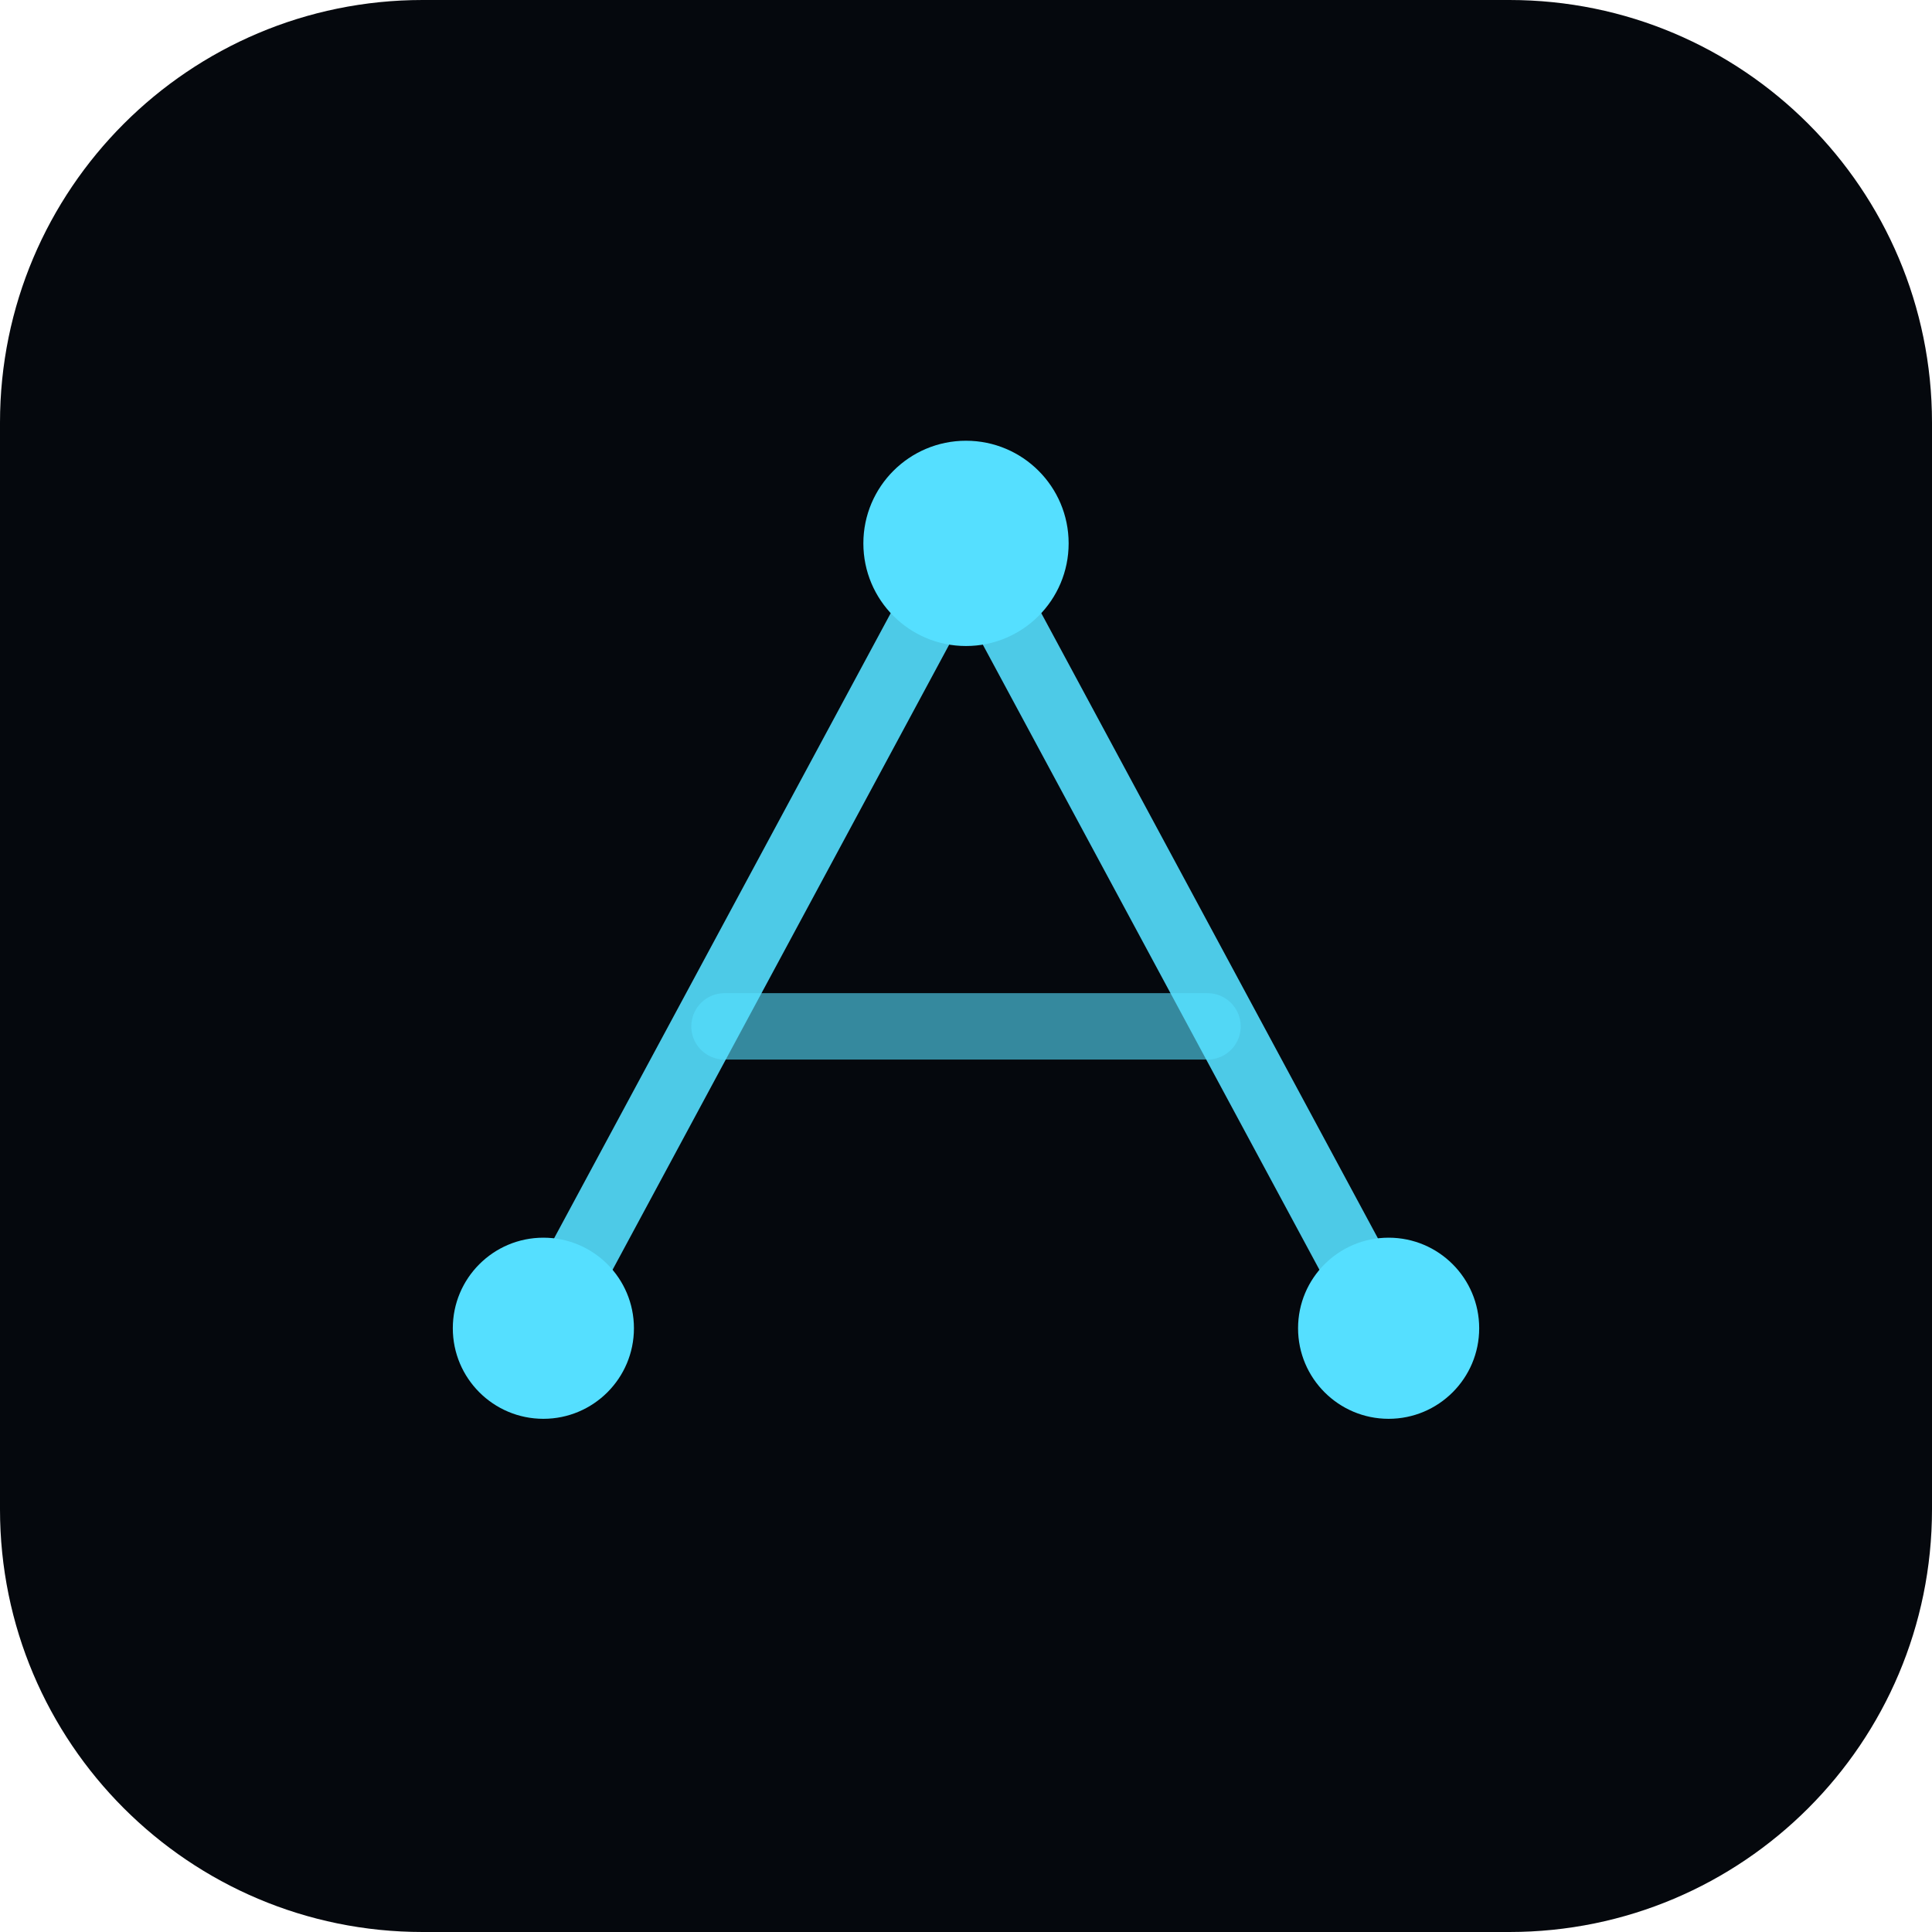
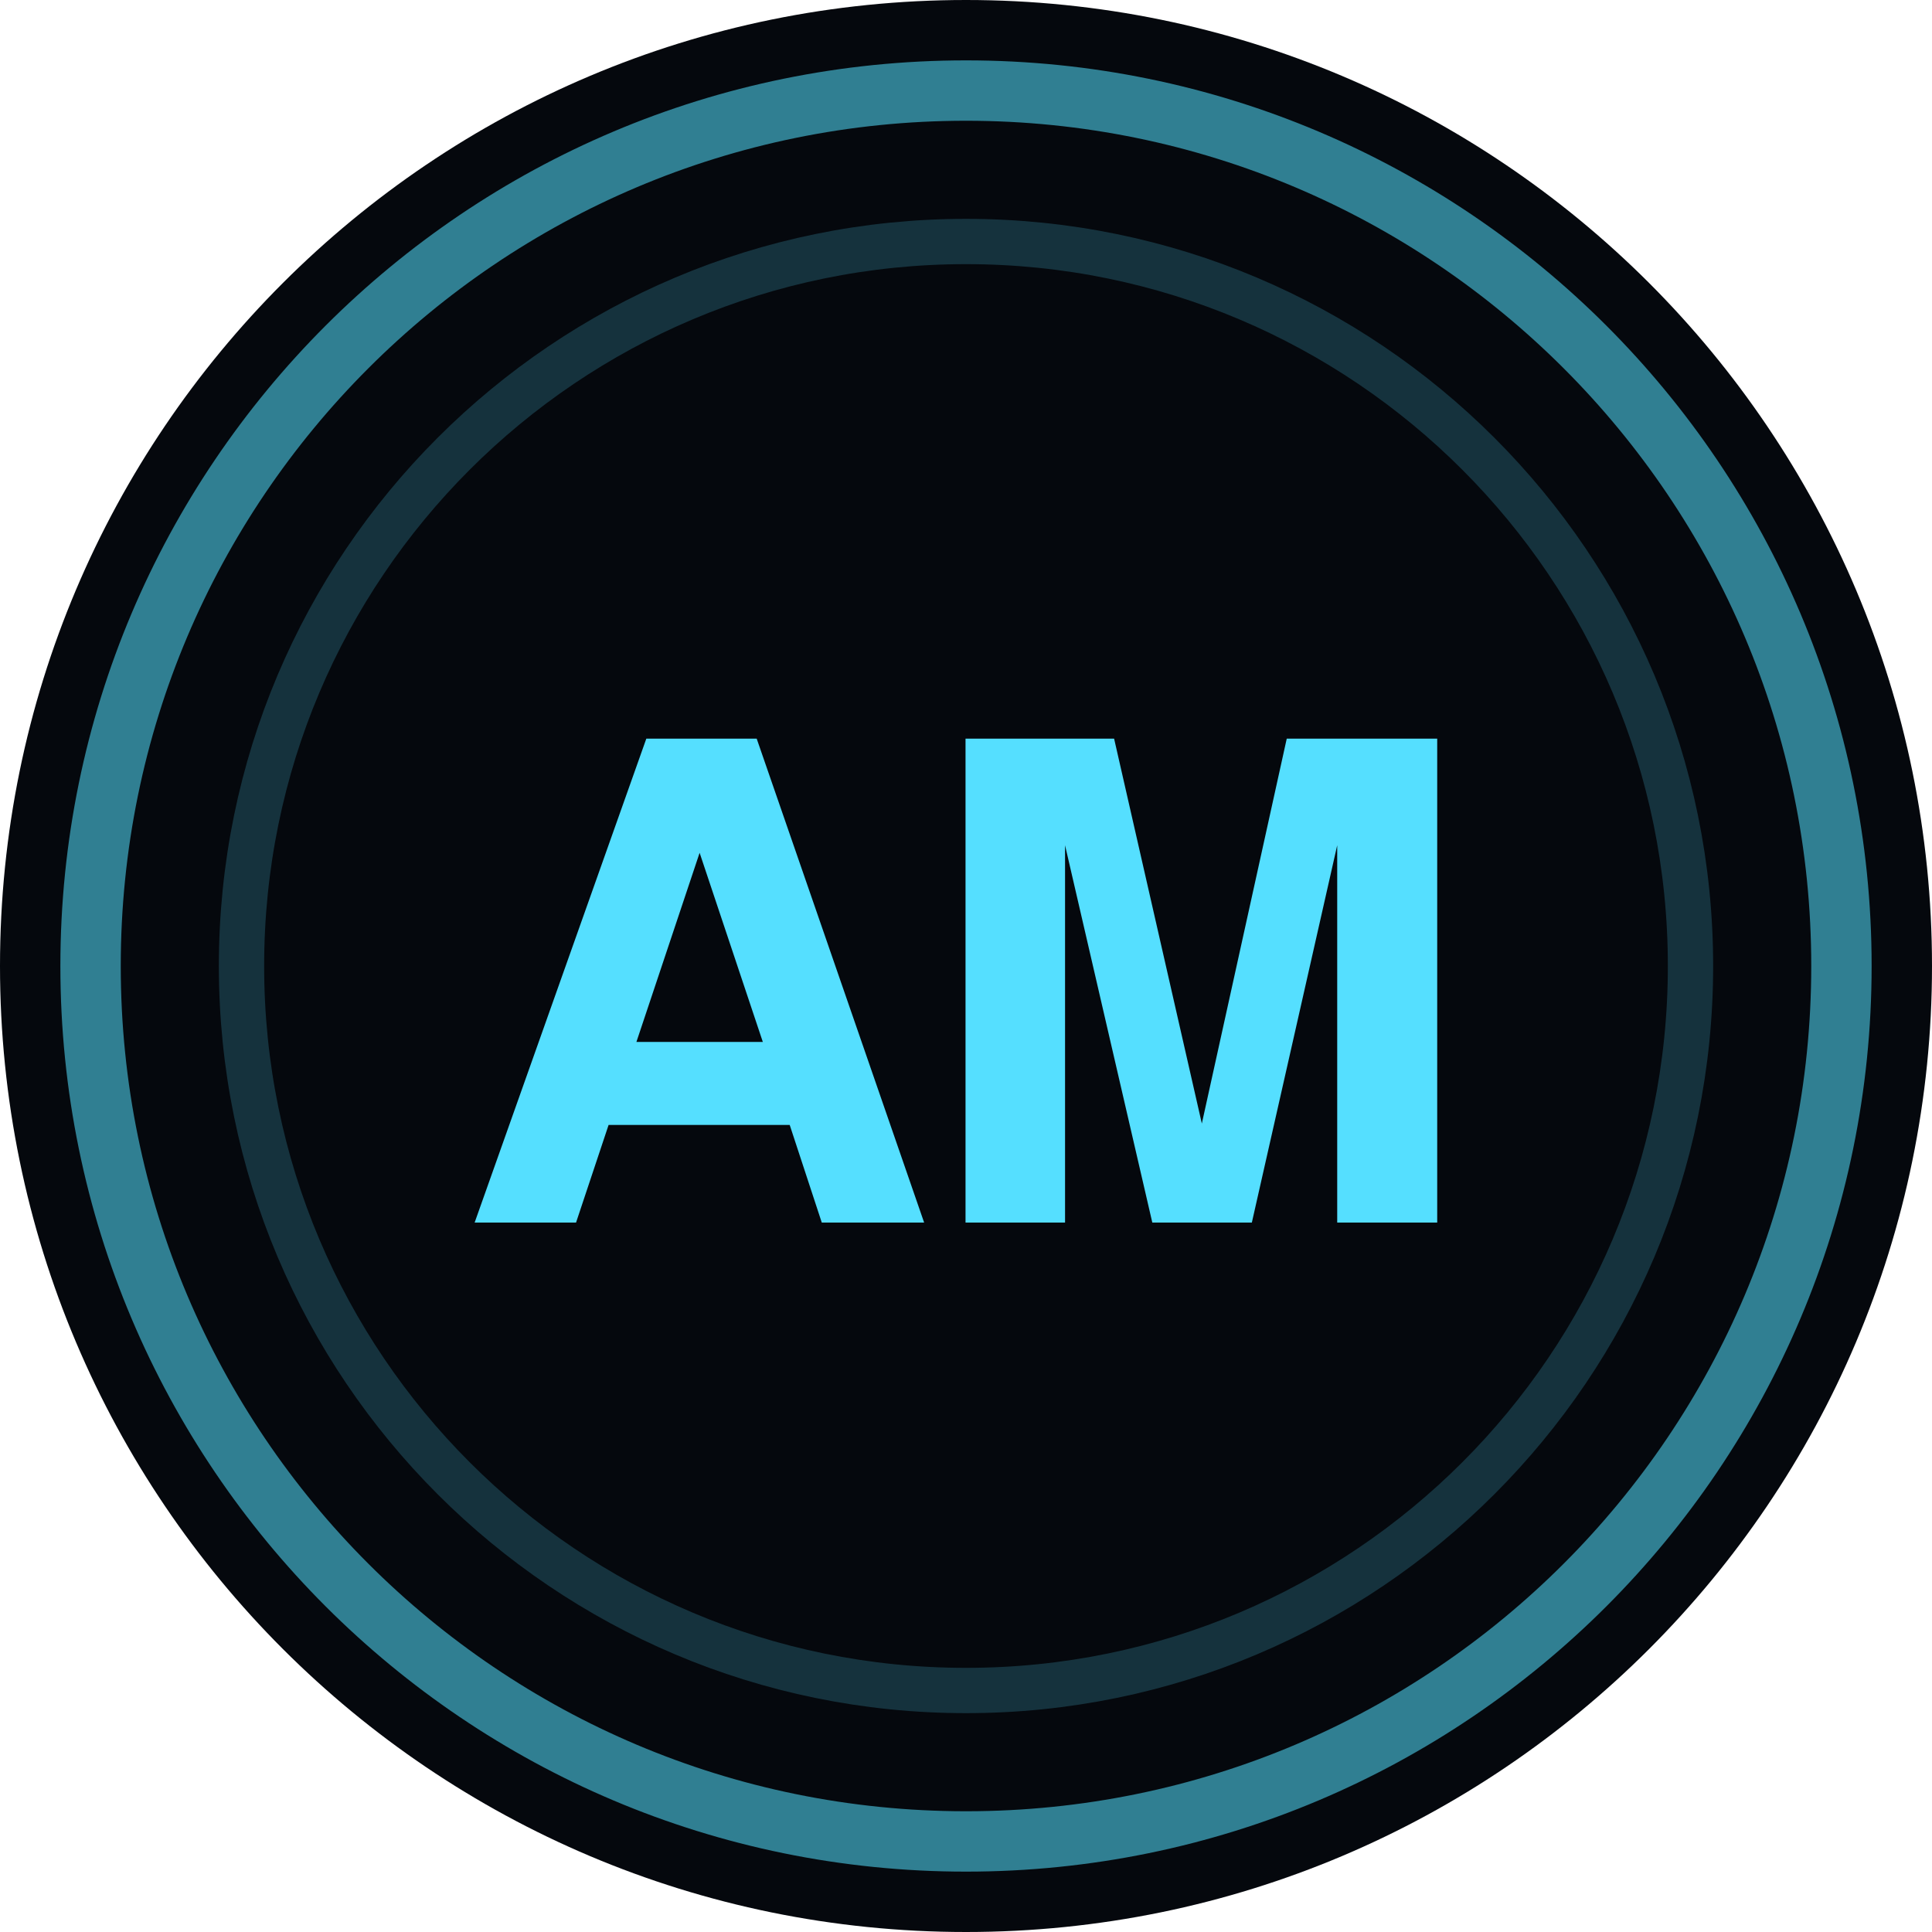
<svg xmlns="http://www.w3.org/2000/svg" viewBox="0 0 64 64">
-   <rect width="64" height="64" rx="14" fill="#05080D" />
-   <g fill="none" stroke="#55DFFF" stroke-width="2.2" stroke-linecap="round">
-     <path d="M18 44 L32 18 L46 44" opacity=".9" />
-     <path d="M24 34 H40" opacity=".6" />
-   </g>
-   <g fill="#55DFFF">
-     <circle cx="32" cy="18" r="3.4" />
-     <circle cx="18" cy="44" r="3" />
-     <circle cx="46" cy="44" r="3" />
-   </g>
+   <rect width="64" height="64" rx="32" fill="#05080D" />
+   <circle cx="32" cy="32" r="29" fill="none" stroke="#55DFFF" stroke-opacity=".55" stroke-width="2" />
+   <circle cx="32" cy="32" r="24" fill="none" stroke="#55DFFF" stroke-opacity=".2" stroke-width="1.5" />
+   <text x="32" y="40.5" text-anchor="middle" font-family="Helvetica, Arial, sans-serif" font-size="22" font-weight="700" letter-spacing="-.5" fill="#55DFFF">AM</text>
</svg>
